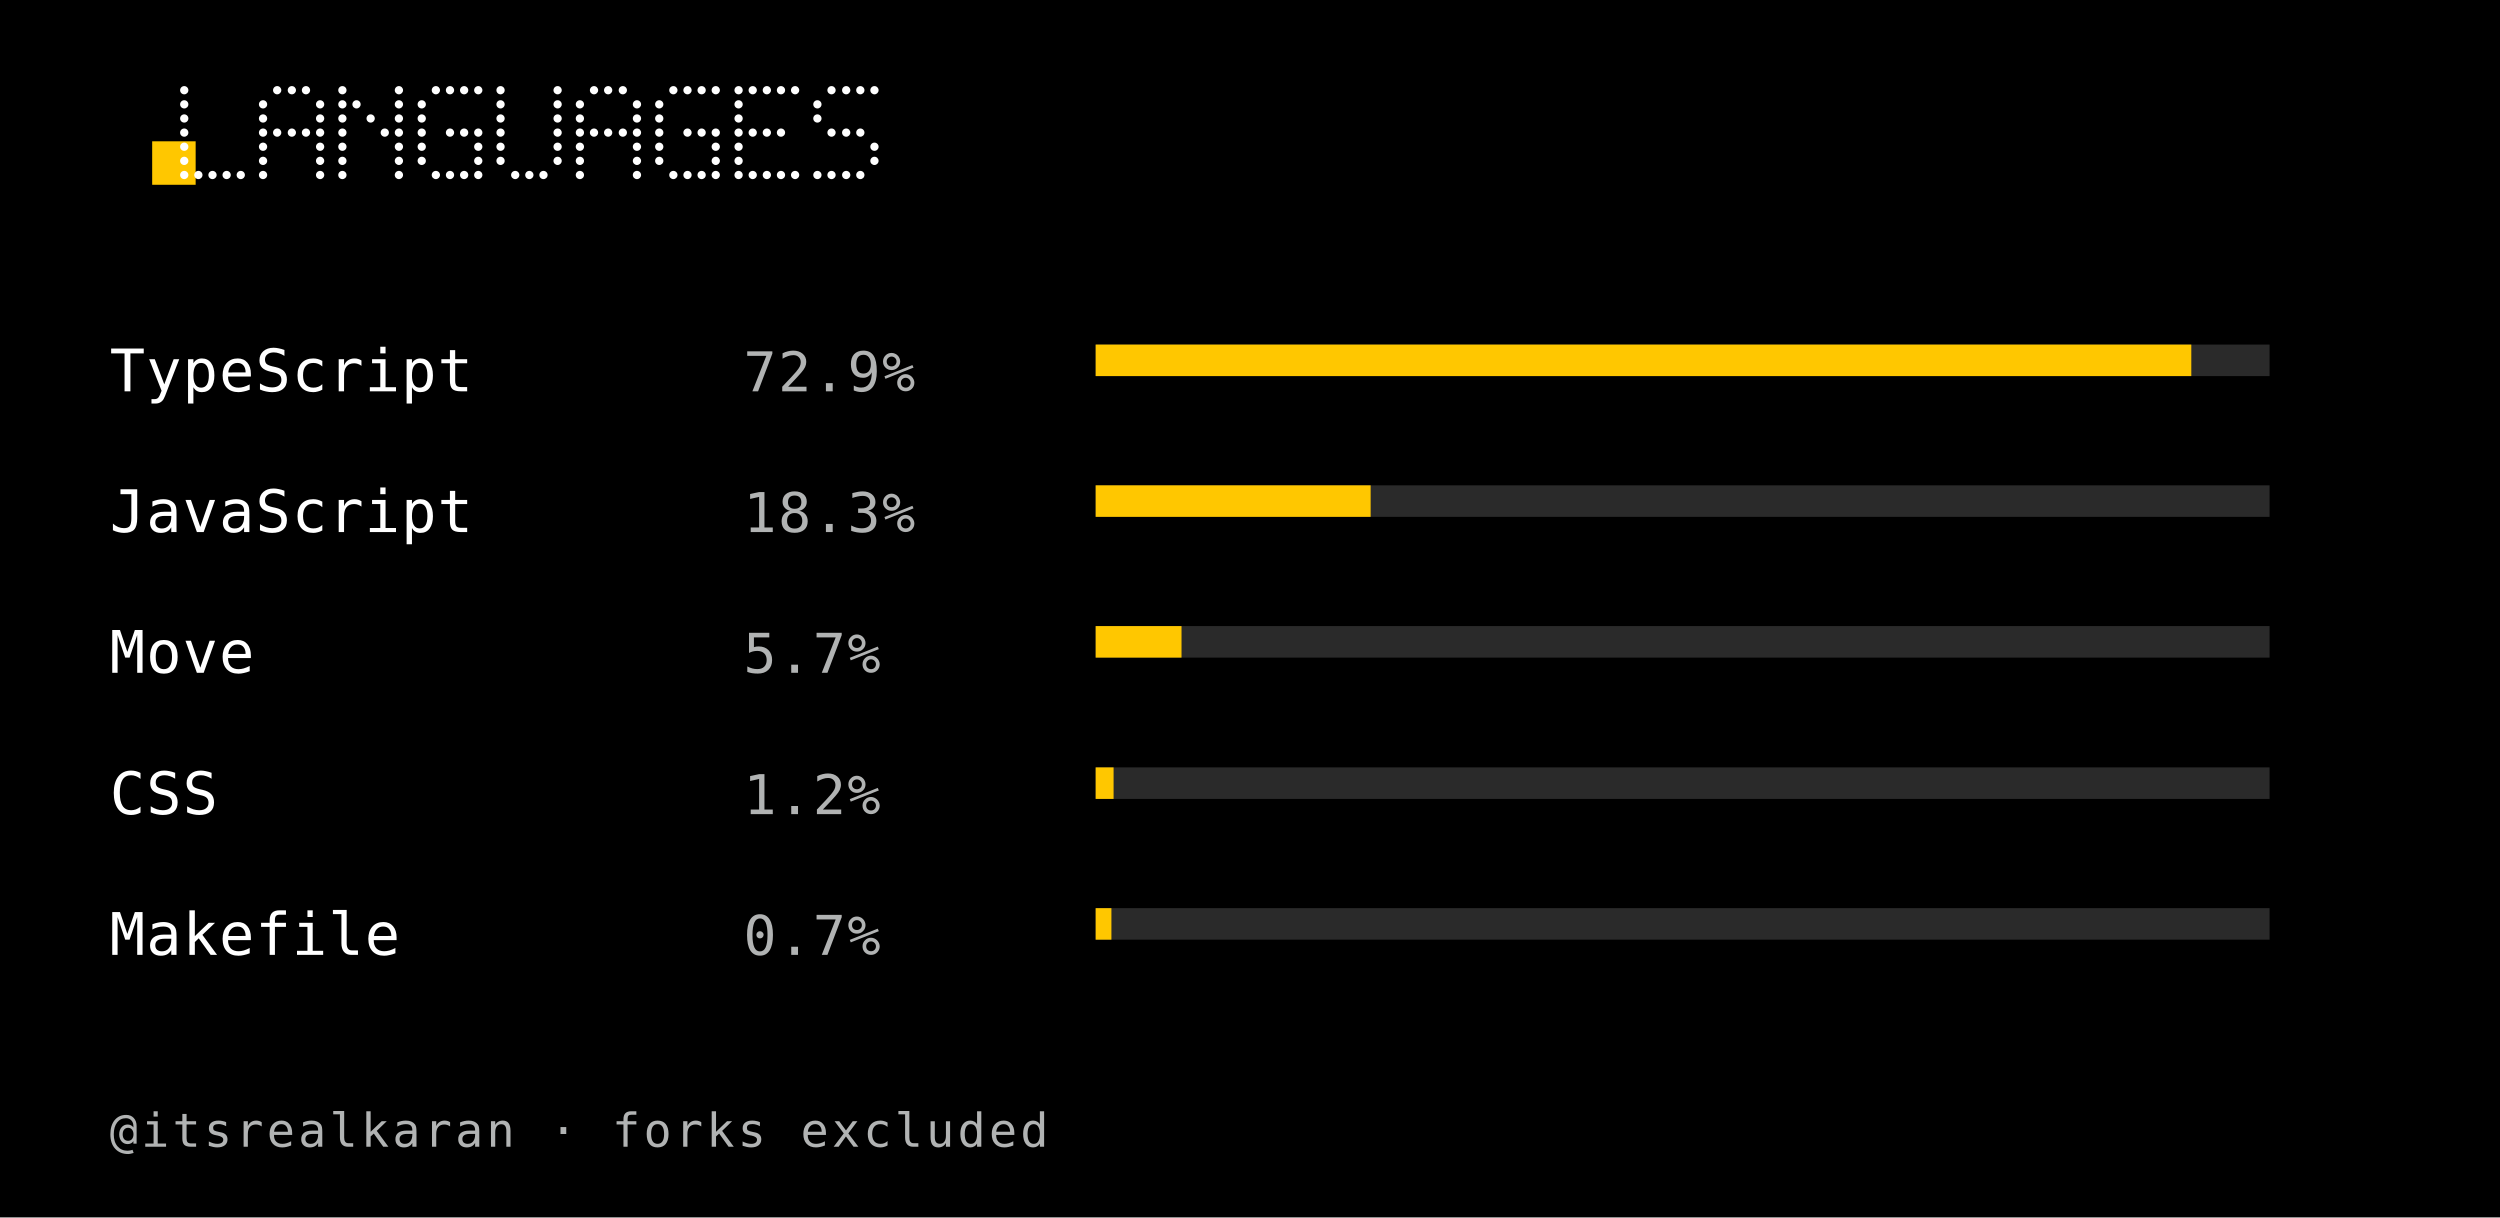
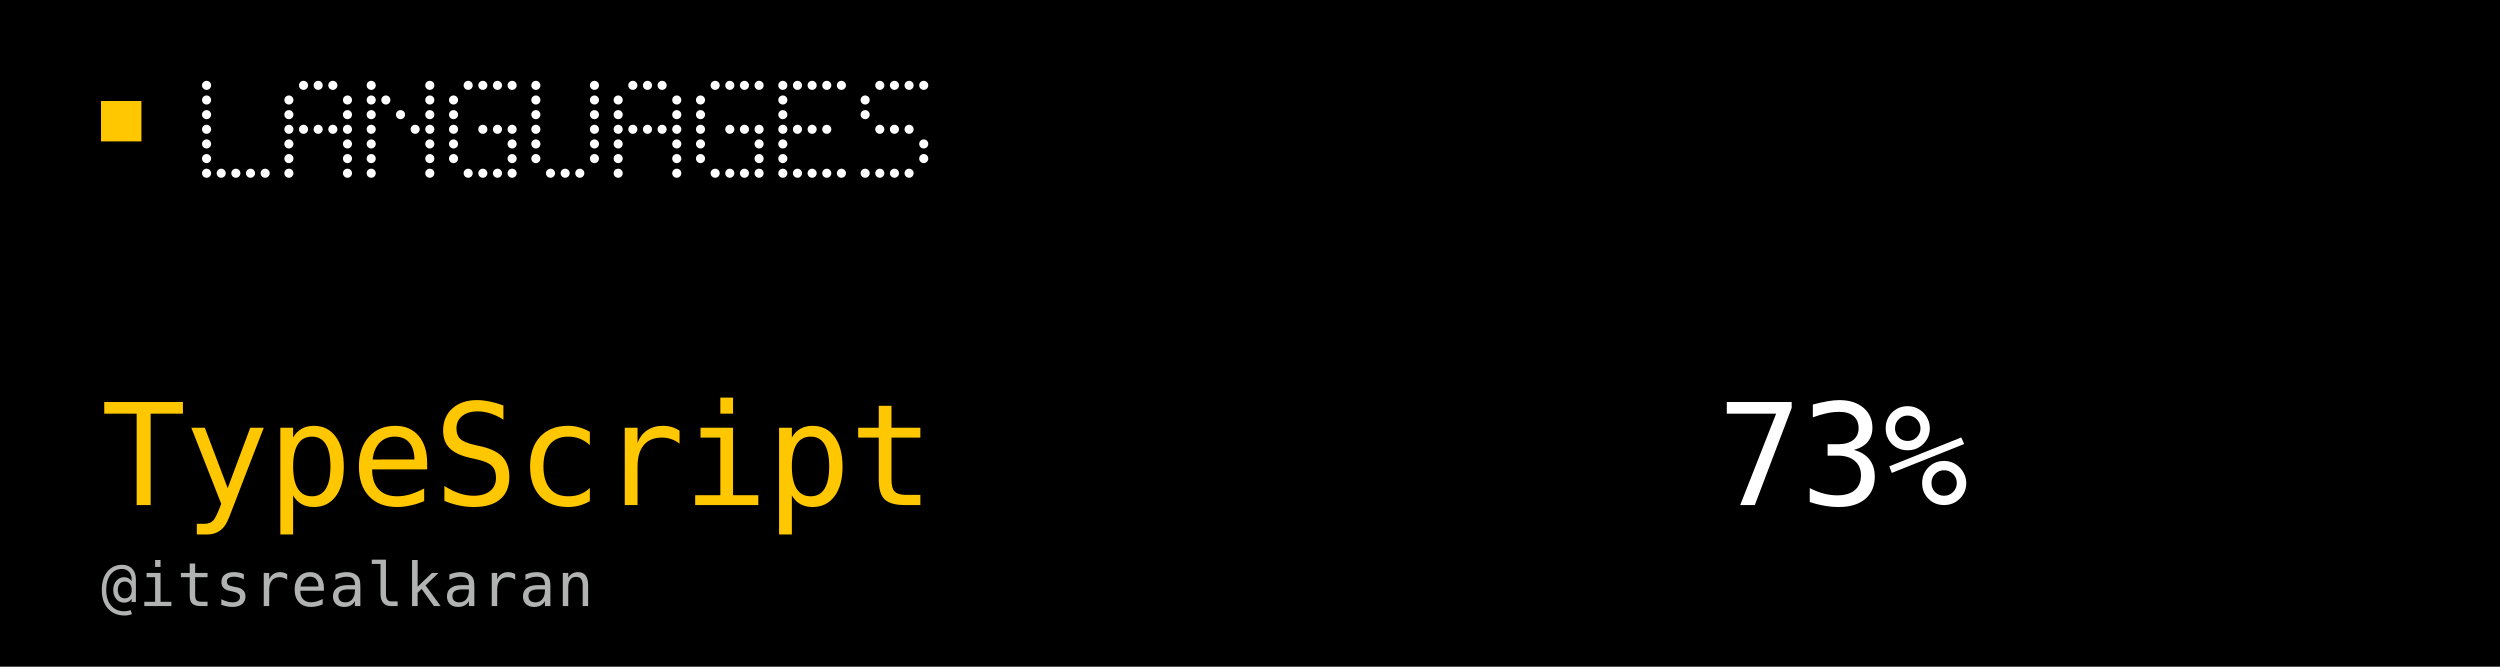
- <svg xmlns="http://www.w3.org/2000/svg" width="460" height="224" viewBox="0 0 460 224" role="img">
-   <rect width="460" height="224" fill="#000000" />
-   <rect x="28" y="26" width="8" height="8" fill="#FFC700" />
-   <circle cx="33.9" cy="16.6" r="0.76" fill="#FFFFFF" />
-   <circle cx="33.9" cy="19.2" r="0.76" fill="#FFFFFF" />
-   <circle cx="33.9" cy="21.8" r="0.76" fill="#FFFFFF" />
-   <circle cx="33.9" cy="24.4" r="0.76" fill="#FFFFFF" />
-   <circle cx="33.9" cy="27.0" r="0.76" fill="#FFFFFF" />
-   <circle cx="33.9" cy="29.6" r="0.76" fill="#FFFFFF" />
-   <circle cx="33.9" cy="32.2" r="0.76" fill="#FFFFFF" />
-   <circle cx="36.5" cy="32.2" r="0.76" fill="#FFFFFF" />
-   <circle cx="39.1" cy="32.2" r="0.76" fill="#FFFFFF" />
-   <circle cx="41.7" cy="32.2" r="0.76" fill="#FFFFFF" />
-   <circle cx="44.3" cy="32.2" r="0.76" fill="#FFFFFF" />
-   <circle cx="51.0" cy="16.6" r="0.76" fill="#FFFFFF" />
-   <circle cx="53.7" cy="16.6" r="0.76" fill="#FFFFFF" />
-   <circle cx="56.3" cy="16.6" r="0.76" fill="#FFFFFF" />
-   <circle cx="48.4" cy="19.2" r="0.76" fill="#FFFFFF" />
-   <circle cx="58.9" cy="19.2" r="0.76" fill="#FFFFFF" />
-   <circle cx="48.4" cy="21.8" r="0.76" fill="#FFFFFF" />
-   <circle cx="58.9" cy="21.8" r="0.76" fill="#FFFFFF" />
-   <circle cx="48.4" cy="24.4" r="0.76" fill="#FFFFFF" />
-   <circle cx="51.0" cy="24.4" r="0.76" fill="#FFFFFF" />
-   <circle cx="53.7" cy="24.4" r="0.76" fill="#FFFFFF" />
-   <circle cx="56.3" cy="24.4" r="0.76" fill="#FFFFFF" />
-   <circle cx="58.9" cy="24.4" r="0.76" fill="#FFFFFF" />
-   <circle cx="48.4" cy="27.0" r="0.76" fill="#FFFFFF" />
-   <circle cx="58.9" cy="27.0" r="0.76" fill="#FFFFFF" />
-   <circle cx="48.4" cy="29.6" r="0.76" fill="#FFFFFF" />
-   <circle cx="58.9" cy="29.6" r="0.76" fill="#FFFFFF" />
-   <circle cx="48.4" cy="32.2" r="0.76" fill="#FFFFFF" />
-   <circle cx="58.9" cy="32.2" r="0.76" fill="#FFFFFF" />
-   <circle cx="63.0" cy="16.6" r="0.76" fill="#FFFFFF" />
-   <circle cx="73.4" cy="16.6" r="0.76" fill="#FFFFFF" />
-   <circle cx="63.0" cy="19.2" r="0.76" fill="#FFFFFF" />
-   <circle cx="65.6" cy="19.2" r="0.76" fill="#FFFFFF" />
-   <circle cx="73.4" cy="19.2" r="0.76" fill="#FFFFFF" />
-   <circle cx="63.0" cy="21.8" r="0.76" fill="#FFFFFF" />
-   <circle cx="68.2" cy="21.8" r="0.76" fill="#FFFFFF" />
-   <circle cx="73.4" cy="21.8" r="0.76" fill="#FFFFFF" />
-   <circle cx="63.0" cy="24.4" r="0.76" fill="#FFFFFF" />
-   <circle cx="70.8" cy="24.4" r="0.76" fill="#FFFFFF" />
-   <circle cx="73.4" cy="24.4" r="0.76" fill="#FFFFFF" />
-   <circle cx="63.0" cy="27.0" r="0.76" fill="#FFFFFF" />
-   <circle cx="73.4" cy="27.0" r="0.76" fill="#FFFFFF" />
-   <circle cx="63.0" cy="29.6" r="0.76" fill="#FFFFFF" />
-   <circle cx="73.4" cy="29.6" r="0.76" fill="#FFFFFF" />
-   <circle cx="63.0" cy="32.2" r="0.76" fill="#FFFFFF" />
-   <circle cx="73.4" cy="32.2" r="0.76" fill="#FFFFFF" />
-   <circle cx="80.2" cy="16.6" r="0.76" fill="#FFFFFF" />
-   <circle cx="82.8" cy="16.6" r="0.76" fill="#FFFFFF" />
-   <circle cx="85.4" cy="16.6" r="0.76" fill="#FFFFFF" />
-   <circle cx="88.0" cy="16.6" r="0.76" fill="#FFFFFF" />
-   <circle cx="77.6" cy="19.2" r="0.76" fill="#FFFFFF" />
-   <circle cx="77.6" cy="21.8" r="0.76" fill="#FFFFFF" />
-   <circle cx="77.6" cy="24.4" r="0.76" fill="#FFFFFF" />
-   <circle cx="82.8" cy="24.4" r="0.76" fill="#FFFFFF" />
-   <circle cx="85.4" cy="24.4" r="0.76" fill="#FFFFFF" />
-   <circle cx="88.0" cy="24.4" r="0.76" fill="#FFFFFF" />
-   <circle cx="77.6" cy="27.0" r="0.76" fill="#FFFFFF" />
-   <circle cx="88.0" cy="27.0" r="0.76" fill="#FFFFFF" />
-   <circle cx="77.6" cy="29.6" r="0.76" fill="#FFFFFF" />
-   <circle cx="88.0" cy="29.6" r="0.76" fill="#FFFFFF" />
-   <circle cx="80.2" cy="32.2" r="0.76" fill="#FFFFFF" />
-   <circle cx="82.8" cy="32.2" r="0.76" fill="#FFFFFF" />
-   <circle cx="85.4" cy="32.2" r="0.76" fill="#FFFFFF" />
-   <circle cx="88.0" cy="32.2" r="0.76" fill="#FFFFFF" />
-   <circle cx="92.1" cy="16.6" r="0.76" fill="#FFFFFF" />
-   <circle cx="102.6" cy="16.6" r="0.76" fill="#FFFFFF" />
-   <circle cx="92.1" cy="19.2" r="0.76" fill="#FFFFFF" />
-   <circle cx="102.6" cy="19.2" r="0.76" fill="#FFFFFF" />
-   <circle cx="92.1" cy="21.8" r="0.76" fill="#FFFFFF" />
-   <circle cx="102.6" cy="21.8" r="0.76" fill="#FFFFFF" />
-   <circle cx="92.1" cy="24.4" r="0.76" fill="#FFFFFF" />
-   <circle cx="102.6" cy="24.4" r="0.76" fill="#FFFFFF" />
-   <circle cx="92.1" cy="27.0" r="0.76" fill="#FFFFFF" />
-   <circle cx="102.6" cy="27.0" r="0.76" fill="#FFFFFF" />
-   <circle cx="92.1" cy="29.6" r="0.76" fill="#FFFFFF" />
-   <circle cx="102.6" cy="29.6" r="0.76" fill="#FFFFFF" />
-   <circle cx="94.8" cy="32.2" r="0.76" fill="#FFFFFF" />
-   <circle cx="97.4" cy="32.2" r="0.76" fill="#FFFFFF" />
-   <circle cx="100.0" cy="32.2" r="0.76" fill="#FFFFFF" />
-   <circle cx="109.3" cy="16.6" r="0.76" fill="#FFFFFF" />
-   <circle cx="111.9" cy="16.6" r="0.76" fill="#FFFFFF" />
-   <circle cx="114.6" cy="16.6" r="0.76" fill="#FFFFFF" />
-   <circle cx="106.7" cy="19.2" r="0.76" fill="#FFFFFF" />
-   <circle cx="117.2" cy="19.2" r="0.76" fill="#FFFFFF" />
-   <circle cx="106.7" cy="21.8" r="0.76" fill="#FFFFFF" />
-   <circle cx="117.2" cy="21.8" r="0.76" fill="#FFFFFF" />
-   <circle cx="106.7" cy="24.4" r="0.76" fill="#FFFFFF" />
-   <circle cx="109.3" cy="24.4" r="0.76" fill="#FFFFFF" />
-   <circle cx="111.9" cy="24.4" r="0.76" fill="#FFFFFF" />
-   <circle cx="114.6" cy="24.4" r="0.76" fill="#FFFFFF" />
-   <circle cx="117.2" cy="24.4" r="0.76" fill="#FFFFFF" />
-   <circle cx="106.7" cy="27.0" r="0.76" fill="#FFFFFF" />
-   <circle cx="117.2" cy="27.0" r="0.76" fill="#FFFFFF" />
-   <circle cx="106.7" cy="29.6" r="0.76" fill="#FFFFFF" />
-   <circle cx="117.2" cy="29.6" r="0.76" fill="#FFFFFF" />
-   <circle cx="106.7" cy="32.2" r="0.76" fill="#FFFFFF" />
-   <circle cx="117.2" cy="32.2" r="0.76" fill="#FFFFFF" />
-   <circle cx="123.9" cy="16.6" r="0.76" fill="#FFFFFF" />
-   <circle cx="126.5" cy="16.6" r="0.76" fill="#FFFFFF" />
-   <circle cx="129.1" cy="16.6" r="0.76" fill="#FFFFFF" />
-   <circle cx="131.7" cy="16.6" r="0.76" fill="#FFFFFF" />
-   <circle cx="121.3" cy="19.2" r="0.76" fill="#FFFFFF" />
-   <circle cx="121.3" cy="21.8" r="0.76" fill="#FFFFFF" />
-   <circle cx="121.3" cy="24.4" r="0.76" fill="#FFFFFF" />
-   <circle cx="126.5" cy="24.4" r="0.76" fill="#FFFFFF" />
-   <circle cx="129.1" cy="24.4" r="0.76" fill="#FFFFFF" />
-   <circle cx="131.7" cy="24.4" r="0.76" fill="#FFFFFF" />
-   <circle cx="121.3" cy="27.0" r="0.76" fill="#FFFFFF" />
-   <circle cx="131.7" cy="27.0" r="0.76" fill="#FFFFFF" />
-   <circle cx="121.3" cy="29.6" r="0.76" fill="#FFFFFF" />
-   <circle cx="131.7" cy="29.6" r="0.76" fill="#FFFFFF" />
-   <circle cx="123.9" cy="32.2" r="0.76" fill="#FFFFFF" />
-   <circle cx="126.5" cy="32.2" r="0.76" fill="#FFFFFF" />
-   <circle cx="129.1" cy="32.2" r="0.76" fill="#FFFFFF" />
-   <circle cx="131.7" cy="32.2" r="0.76" fill="#FFFFFF" />
-   <circle cx="135.9" cy="16.6" r="0.76" fill="#FFFFFF" />
-   <circle cx="138.5" cy="16.6" r="0.76" fill="#FFFFFF" />
-   <circle cx="141.1" cy="16.6" r="0.76" fill="#FFFFFF" />
-   <circle cx="143.7" cy="16.6" r="0.76" fill="#FFFFFF" />
-   <circle cx="146.3" cy="16.6" r="0.76" fill="#FFFFFF" />
-   <circle cx="135.9" cy="19.2" r="0.76" fill="#FFFFFF" />
-   <circle cx="135.9" cy="21.8" r="0.76" fill="#FFFFFF" />
-   <circle cx="135.9" cy="24.4" r="0.76" fill="#FFFFFF" />
-   <circle cx="138.5" cy="24.4" r="0.76" fill="#FFFFFF" />
-   <circle cx="141.1" cy="24.4" r="0.76" fill="#FFFFFF" />
-   <circle cx="143.7" cy="24.4" r="0.76" fill="#FFFFFF" />
-   <circle cx="135.9" cy="27.0" r="0.76" fill="#FFFFFF" />
-   <circle cx="135.9" cy="29.6" r="0.76" fill="#FFFFFF" />
-   <circle cx="135.9" cy="32.2" r="0.76" fill="#FFFFFF" />
-   <circle cx="138.5" cy="32.2" r="0.76" fill="#FFFFFF" />
-   <circle cx="141.1" cy="32.2" r="0.76" fill="#FFFFFF" />
-   <circle cx="143.7" cy="32.2" r="0.76" fill="#FFFFFF" />
-   <circle cx="146.3" cy="32.2" r="0.76" fill="#FFFFFF" />
-   <circle cx="153.0" cy="16.6" r="0.76" fill="#FFFFFF" />
-   <circle cx="155.7" cy="16.6" r="0.76" fill="#FFFFFF" />
-   <circle cx="158.3" cy="16.6" r="0.76" fill="#FFFFFF" />
-   <circle cx="160.9" cy="16.6" r="0.76" fill="#FFFFFF" />
-   <circle cx="150.4" cy="19.2" r="0.76" fill="#FFFFFF" />
-   <circle cx="150.4" cy="21.8" r="0.76" fill="#FFFFFF" />
-   <circle cx="153.0" cy="24.4" r="0.76" fill="#FFFFFF" />
-   <circle cx="155.7" cy="24.4" r="0.76" fill="#FFFFFF" />
-   <circle cx="158.3" cy="24.4" r="0.76" fill="#FFFFFF" />
-   <circle cx="160.9" cy="27.0" r="0.76" fill="#FFFFFF" />
-   <circle cx="160.9" cy="29.6" r="0.76" fill="#FFFFFF" />
-   <circle cx="150.4" cy="32.2" r="0.76" fill="#FFFFFF" />
-   <circle cx="153.0" cy="32.2" r="0.76" fill="#FFFFFF" />
-   <circle cx="155.7" cy="32.2" r="0.76" fill="#FFFFFF" />
-   <circle cx="158.3" cy="32.2" r="0.76" fill="#FFFFFF" />
-   <text x="20.2" y="72.0" fill="#FFFFFF" font-family="ui-monospace, Geist Mono, monospace" font-size="10.8" letter-spacing="0.2" dominant-baseline="auto">TypeScript</text>
-   <text x="136.8" y="72.0" fill="#B1B3B3" font-family="ui-monospace, Geist Mono, monospace" font-size="10.1" letter-spacing="0.3" dominant-baseline="auto">72.9%</text>
-   <rect x="201.6" y="63.4" width="216.0" height="5.8" fill="#2A2A2A" />
-   <rect x="201.6" y="63.4" width="201.6" height="5.8" fill="#FFC700" />
-   <text x="20.2" y="97.9" fill="#FFFFFF" font-family="ui-monospace, Geist Mono, monospace" font-size="10.8" letter-spacing="0.2" dominant-baseline="auto">JavaScript</text>
-   <text x="136.8" y="97.9" fill="#B1B3B3" font-family="ui-monospace, Geist Mono, monospace" font-size="10.1" letter-spacing="0.3" dominant-baseline="auto">18.3%</text>
-   <rect x="201.6" y="89.3" width="216.0" height="5.8" fill="#2A2A2A" />
-   <rect x="201.6" y="89.3" width="50.6" height="5.8" fill="#FFC700" />
-   <text x="20.2" y="123.8" fill="#FFFFFF" font-family="ui-monospace, Geist Mono, monospace" font-size="10.8" letter-spacing="0.2" dominant-baseline="auto">Move</text>
-   <text x="136.8" y="123.8" fill="#B1B3B3" font-family="ui-monospace, Geist Mono, monospace" font-size="10.1" letter-spacing="0.3" dominant-baseline="auto">5.7%</text>
-   <rect x="201.6" y="115.2" width="216.0" height="5.8" fill="#2A2A2A" />
-   <rect x="201.6" y="115.2" width="15.8" height="5.8" fill="#FFC700" />
-   <text x="20.2" y="149.8" fill="#FFFFFF" font-family="ui-monospace, Geist Mono, monospace" font-size="10.8" letter-spacing="0.2" dominant-baseline="auto">CSS</text>
-   <text x="136.8" y="149.8" fill="#B1B3B3" font-family="ui-monospace, Geist Mono, monospace" font-size="10.1" letter-spacing="0.3" dominant-baseline="auto">1.2%</text>
-   <rect x="201.6" y="141.2" width="216.0" height="5.8" fill="#2A2A2A" />
-   <rect x="201.6" y="141.2" width="3.3" height="5.8" fill="#FFC700" />
-   <text x="20.2" y="175.7" fill="#FFFFFF" font-family="ui-monospace, Geist Mono, monospace" font-size="10.8" letter-spacing="0.2" dominant-baseline="auto">Makefile</text>
-   <text x="136.8" y="175.7" fill="#B1B3B3" font-family="ui-monospace, Geist Mono, monospace" font-size="10.1" letter-spacing="0.3" dominant-baseline="auto">0.7%</text>
-   <rect x="201.6" y="167.1" width="216.0" height="5.8" fill="#2A2A2A" />
-   <rect x="201.6" y="167.1" width="2.9" height="5.8" fill="#FFC700" />
-   <text x="20.2" y="211.0" fill="#B1B3B3" font-family="ui-monospace, Geist Mono, monospace" font-size="8.6" letter-spacing="0.6" dominant-baseline="auto">@itsrealkaran · forks excluded</text>
+ <svg xmlns="http://www.w3.org/2000/svg" width="495" height="132" viewBox="0 0 495 132" role="img">
+   <rect width="495" height="132" fill="#000000" />
+   <rect x="20" y="20" width="8" height="8" fill="#FFC700" />
+   <circle cx="40.9" cy="16.9" r="0.90" fill="#FFFFFF" />
+   <circle cx="40.9" cy="19.8" r="0.90" fill="#FFFFFF" />
+   <circle cx="40.9" cy="22.7" r="0.90" fill="#FFFFFF" />
+   <circle cx="40.9" cy="25.6" r="0.90" fill="#FFFFFF" />
+   <circle cx="40.9" cy="28.5" r="0.90" fill="#FFFFFF" />
+   <circle cx="40.9" cy="31.4" r="0.90" fill="#FFFFFF" />
+   <circle cx="40.9" cy="34.3" r="0.90" fill="#FFFFFF" />
+   <circle cx="43.8" cy="34.3" r="0.90" fill="#FFFFFF" />
+   <circle cx="46.7" cy="34.3" r="0.90" fill="#FFFFFF" />
+   <circle cx="49.6" cy="34.3" r="0.90" fill="#FFFFFF" />
+   <circle cx="52.5" cy="34.3" r="0.90" fill="#FFFFFF" />
+   <circle cx="60.1" cy="16.9" r="0.90" fill="#FFFFFF" />
+   <circle cx="63.0" cy="16.9" r="0.90" fill="#FFFFFF" />
+   <circle cx="65.9" cy="16.9" r="0.90" fill="#FFFFFF" />
+   <circle cx="57.2" cy="19.8" r="0.90" fill="#FFFFFF" />
+   <circle cx="68.8" cy="19.8" r="0.90" fill="#FFFFFF" />
+   <circle cx="57.2" cy="22.7" r="0.90" fill="#FFFFFF" />
+   <circle cx="68.8" cy="22.7" r="0.90" fill="#FFFFFF" />
+   <circle cx="57.2" cy="25.6" r="0.90" fill="#FFFFFF" />
+   <circle cx="60.1" cy="25.6" r="0.90" fill="#FFFFFF" />
+   <circle cx="63.0" cy="25.6" r="0.90" fill="#FFFFFF" />
+   <circle cx="65.9" cy="25.6" r="0.90" fill="#FFFFFF" />
+   <circle cx="68.8" cy="25.6" r="0.90" fill="#FFFFFF" />
+   <circle cx="57.2" cy="28.5" r="0.90" fill="#FFFFFF" />
+   <circle cx="68.8" cy="28.5" r="0.90" fill="#FFFFFF" />
+   <circle cx="57.2" cy="31.4" r="0.90" fill="#FFFFFF" />
+   <circle cx="68.8" cy="31.4" r="0.90" fill="#FFFFFF" />
+   <circle cx="57.2" cy="34.3" r="0.90" fill="#FFFFFF" />
+   <circle cx="68.8" cy="34.3" r="0.90" fill="#FFFFFF" />
+   <circle cx="73.5" cy="16.9" r="0.90" fill="#FFFFFF" />
+   <circle cx="85.1" cy="16.9" r="0.90" fill="#FFFFFF" />
+   <circle cx="73.5" cy="19.8" r="0.90" fill="#FFFFFF" />
+   <circle cx="76.4" cy="19.8" r="0.90" fill="#FFFFFF" />
+   <circle cx="85.1" cy="19.8" r="0.90" fill="#FFFFFF" />
+   <circle cx="73.5" cy="22.7" r="0.90" fill="#FFFFFF" />
+   <circle cx="79.3" cy="22.7" r="0.90" fill="#FFFFFF" />
+   <circle cx="85.1" cy="22.7" r="0.90" fill="#FFFFFF" />
+   <circle cx="73.5" cy="25.6" r="0.90" fill="#FFFFFF" />
+   <circle cx="82.2" cy="25.6" r="0.90" fill="#FFFFFF" />
+   <circle cx="85.1" cy="25.6" r="0.90" fill="#FFFFFF" />
+   <circle cx="73.5" cy="28.5" r="0.90" fill="#FFFFFF" />
+   <circle cx="85.1" cy="28.5" r="0.90" fill="#FFFFFF" />
+   <circle cx="73.5" cy="31.4" r="0.90" fill="#FFFFFF" />
+   <circle cx="85.1" cy="31.4" r="0.90" fill="#FFFFFF" />
+   <circle cx="73.5" cy="34.3" r="0.90" fill="#FFFFFF" />
+   <circle cx="85.1" cy="34.3" r="0.90" fill="#FFFFFF" />
+   <circle cx="92.7" cy="16.9" r="0.90" fill="#FFFFFF" />
+   <circle cx="95.6" cy="16.9" r="0.90" fill="#FFFFFF" />
+   <circle cx="98.5" cy="16.9" r="0.90" fill="#FFFFFF" />
+   <circle cx="101.4" cy="16.9" r="0.90" fill="#FFFFFF" />
+   <circle cx="89.8" cy="19.8" r="0.90" fill="#FFFFFF" />
+   <circle cx="89.8" cy="22.7" r="0.90" fill="#FFFFFF" />
+   <circle cx="89.8" cy="25.6" r="0.90" fill="#FFFFFF" />
+   <circle cx="95.6" cy="25.6" r="0.90" fill="#FFFFFF" />
+   <circle cx="98.5" cy="25.6" r="0.90" fill="#FFFFFF" />
+   <circle cx="101.4" cy="25.6" r="0.90" fill="#FFFFFF" />
+   <circle cx="89.8" cy="28.5" r="0.90" fill="#FFFFFF" />
+   <circle cx="101.4" cy="28.5" r="0.90" fill="#FFFFFF" />
+   <circle cx="89.8" cy="31.4" r="0.90" fill="#FFFFFF" />
+   <circle cx="101.4" cy="31.4" r="0.90" fill="#FFFFFF" />
+   <circle cx="92.7" cy="34.3" r="0.90" fill="#FFFFFF" />
+   <circle cx="95.6" cy="34.3" r="0.90" fill="#FFFFFF" />
+   <circle cx="98.5" cy="34.3" r="0.90" fill="#FFFFFF" />
+   <circle cx="101.4" cy="34.3" r="0.90" fill="#FFFFFF" />
+   <circle cx="106.1" cy="16.9" r="0.90" fill="#FFFFFF" />
+   <circle cx="117.7" cy="16.9" r="0.90" fill="#FFFFFF" />
+   <circle cx="106.1" cy="19.8" r="0.90" fill="#FFFFFF" />
+   <circle cx="117.7" cy="19.8" r="0.90" fill="#FFFFFF" />
+   <circle cx="106.1" cy="22.7" r="0.90" fill="#FFFFFF" />
+   <circle cx="117.7" cy="22.7" r="0.90" fill="#FFFFFF" />
+   <circle cx="106.1" cy="25.6" r="0.90" fill="#FFFFFF" />
+   <circle cx="117.7" cy="25.6" r="0.90" fill="#FFFFFF" />
+   <circle cx="106.1" cy="28.5" r="0.90" fill="#FFFFFF" />
+   <circle cx="117.7" cy="28.5" r="0.90" fill="#FFFFFF" />
+   <circle cx="106.1" cy="31.4" r="0.90" fill="#FFFFFF" />
+   <circle cx="117.7" cy="31.4" r="0.90" fill="#FFFFFF" />
+   <circle cx="109.0" cy="34.3" r="0.90" fill="#FFFFFF" />
+   <circle cx="111.9" cy="34.3" r="0.90" fill="#FFFFFF" />
+   <circle cx="114.8" cy="34.3" r="0.90" fill="#FFFFFF" />
+   <circle cx="125.3" cy="16.9" r="0.90" fill="#FFFFFF" />
+   <circle cx="128.2" cy="16.9" r="0.90" fill="#FFFFFF" />
+   <circle cx="131.1" cy="16.9" r="0.90" fill="#FFFFFF" />
+   <circle cx="122.4" cy="19.8" r="0.90" fill="#FFFFFF" />
+   <circle cx="134.0" cy="19.8" r="0.90" fill="#FFFFFF" />
+   <circle cx="122.4" cy="22.7" r="0.90" fill="#FFFFFF" />
+   <circle cx="134.0" cy="22.7" r="0.90" fill="#FFFFFF" />
+   <circle cx="122.4" cy="25.6" r="0.90" fill="#FFFFFF" />
+   <circle cx="125.3" cy="25.6" r="0.90" fill="#FFFFFF" />
+   <circle cx="128.2" cy="25.6" r="0.90" fill="#FFFFFF" />
+   <circle cx="131.1" cy="25.6" r="0.90" fill="#FFFFFF" />
+   <circle cx="134.0" cy="25.6" r="0.90" fill="#FFFFFF" />
+   <circle cx="122.4" cy="28.5" r="0.90" fill="#FFFFFF" />
+   <circle cx="134.0" cy="28.5" r="0.90" fill="#FFFFFF" />
+   <circle cx="122.4" cy="31.4" r="0.90" fill="#FFFFFF" />
+   <circle cx="134.0" cy="31.4" r="0.90" fill="#FFFFFF" />
+   <circle cx="122.4" cy="34.3" r="0.90" fill="#FFFFFF" />
+   <circle cx="134.0" cy="34.3" r="0.90" fill="#FFFFFF" />
+   <circle cx="141.6" cy="16.9" r="0.90" fill="#FFFFFF" />
+   <circle cx="144.5" cy="16.9" r="0.90" fill="#FFFFFF" />
+   <circle cx="147.4" cy="16.9" r="0.90" fill="#FFFFFF" />
+   <circle cx="150.3" cy="16.9" r="0.90" fill="#FFFFFF" />
+   <circle cx="138.7" cy="19.8" r="0.90" fill="#FFFFFF" />
+   <circle cx="138.7" cy="22.7" r="0.90" fill="#FFFFFF" />
+   <circle cx="138.7" cy="25.6" r="0.90" fill="#FFFFFF" />
+   <circle cx="144.5" cy="25.6" r="0.90" fill="#FFFFFF" />
+   <circle cx="147.4" cy="25.6" r="0.90" fill="#FFFFFF" />
+   <circle cx="150.3" cy="25.6" r="0.90" fill="#FFFFFF" />
+   <circle cx="138.7" cy="28.5" r="0.90" fill="#FFFFFF" />
+   <circle cx="150.3" cy="28.5" r="0.90" fill="#FFFFFF" />
+   <circle cx="138.7" cy="31.4" r="0.90" fill="#FFFFFF" />
+   <circle cx="150.3" cy="31.4" r="0.90" fill="#FFFFFF" />
+   <circle cx="141.6" cy="34.3" r="0.90" fill="#FFFFFF" />
+   <circle cx="144.5" cy="34.3" r="0.90" fill="#FFFFFF" />
+   <circle cx="147.4" cy="34.3" r="0.90" fill="#FFFFFF" />
+   <circle cx="150.3" cy="34.3" r="0.90" fill="#FFFFFF" />
+   <circle cx="155.0" cy="16.9" r="0.90" fill="#FFFFFF" />
+   <circle cx="157.9" cy="16.9" r="0.90" fill="#FFFFFF" />
+   <circle cx="160.8" cy="16.9" r="0.90" fill="#FFFFFF" />
+   <circle cx="163.7" cy="16.9" r="0.90" fill="#FFFFFF" />
+   <circle cx="166.6" cy="16.9" r="0.90" fill="#FFFFFF" />
+   <circle cx="155.0" cy="19.8" r="0.90" fill="#FFFFFF" />
+   <circle cx="155.0" cy="22.7" r="0.90" fill="#FFFFFF" />
+   <circle cx="155.0" cy="25.6" r="0.90" fill="#FFFFFF" />
+   <circle cx="157.9" cy="25.6" r="0.90" fill="#FFFFFF" />
+   <circle cx="160.8" cy="25.6" r="0.90" fill="#FFFFFF" />
+   <circle cx="163.7" cy="25.6" r="0.90" fill="#FFFFFF" />
+   <circle cx="155.0" cy="28.5" r="0.90" fill="#FFFFFF" />
+   <circle cx="155.0" cy="31.4" r="0.90" fill="#FFFFFF" />
+   <circle cx="155.0" cy="34.3" r="0.90" fill="#FFFFFF" />
+   <circle cx="157.9" cy="34.3" r="0.90" fill="#FFFFFF" />
+   <circle cx="160.8" cy="34.3" r="0.90" fill="#FFFFFF" />
+   <circle cx="163.7" cy="34.3" r="0.90" fill="#FFFFFF" />
+   <circle cx="166.6" cy="34.3" r="0.90" fill="#FFFFFF" />
+   <circle cx="174.2" cy="16.9" r="0.90" fill="#FFFFFF" />
+   <circle cx="177.1" cy="16.9" r="0.90" fill="#FFFFFF" />
+   <circle cx="180.0" cy="16.9" r="0.90" fill="#FFFFFF" />
+   <circle cx="182.9" cy="16.9" r="0.90" fill="#FFFFFF" />
+   <circle cx="171.3" cy="19.8" r="0.90" fill="#FFFFFF" />
+   <circle cx="171.3" cy="22.7" r="0.90" fill="#FFFFFF" />
+   <circle cx="174.2" cy="25.6" r="0.90" fill="#FFFFFF" />
+   <circle cx="177.1" cy="25.6" r="0.90" fill="#FFFFFF" />
+   <circle cx="180.0" cy="25.6" r="0.90" fill="#FFFFFF" />
+   <circle cx="182.9" cy="28.5" r="0.90" fill="#FFFFFF" />
+   <circle cx="182.9" cy="31.4" r="0.90" fill="#FFFFFF" />
+   <circle cx="171.3" cy="34.3" r="0.90" fill="#FFFFFF" />
+   <circle cx="174.2" cy="34.3" r="0.90" fill="#FFFFFF" />
+   <circle cx="177.1" cy="34.3" r="0.90" fill="#FFFFFF" />
+   <circle cx="180.0" cy="34.3" r="0.90" fill="#FFFFFF" />
+   <text x="20" y="100" fill="#FFC700" font-family="ui-monospace, Geist Mono, monospace" font-size="28" letter-spacing="-0.4" dominant-baseline="auto">TypeScript</text>
+   <text x="340" y="100" fill="#FFFFFF" font-family="ui-monospace, Geist Mono, monospace" font-size="28" letter-spacing="-0.4" dominant-baseline="auto">73%</text>
+   <text x="20" y="120" fill="#B1B3B3" font-family="ui-monospace, Geist Mono, monospace" font-size="12" letter-spacing="0.3" dominant-baseline="auto">@itsrealkaran</text>
</svg>
